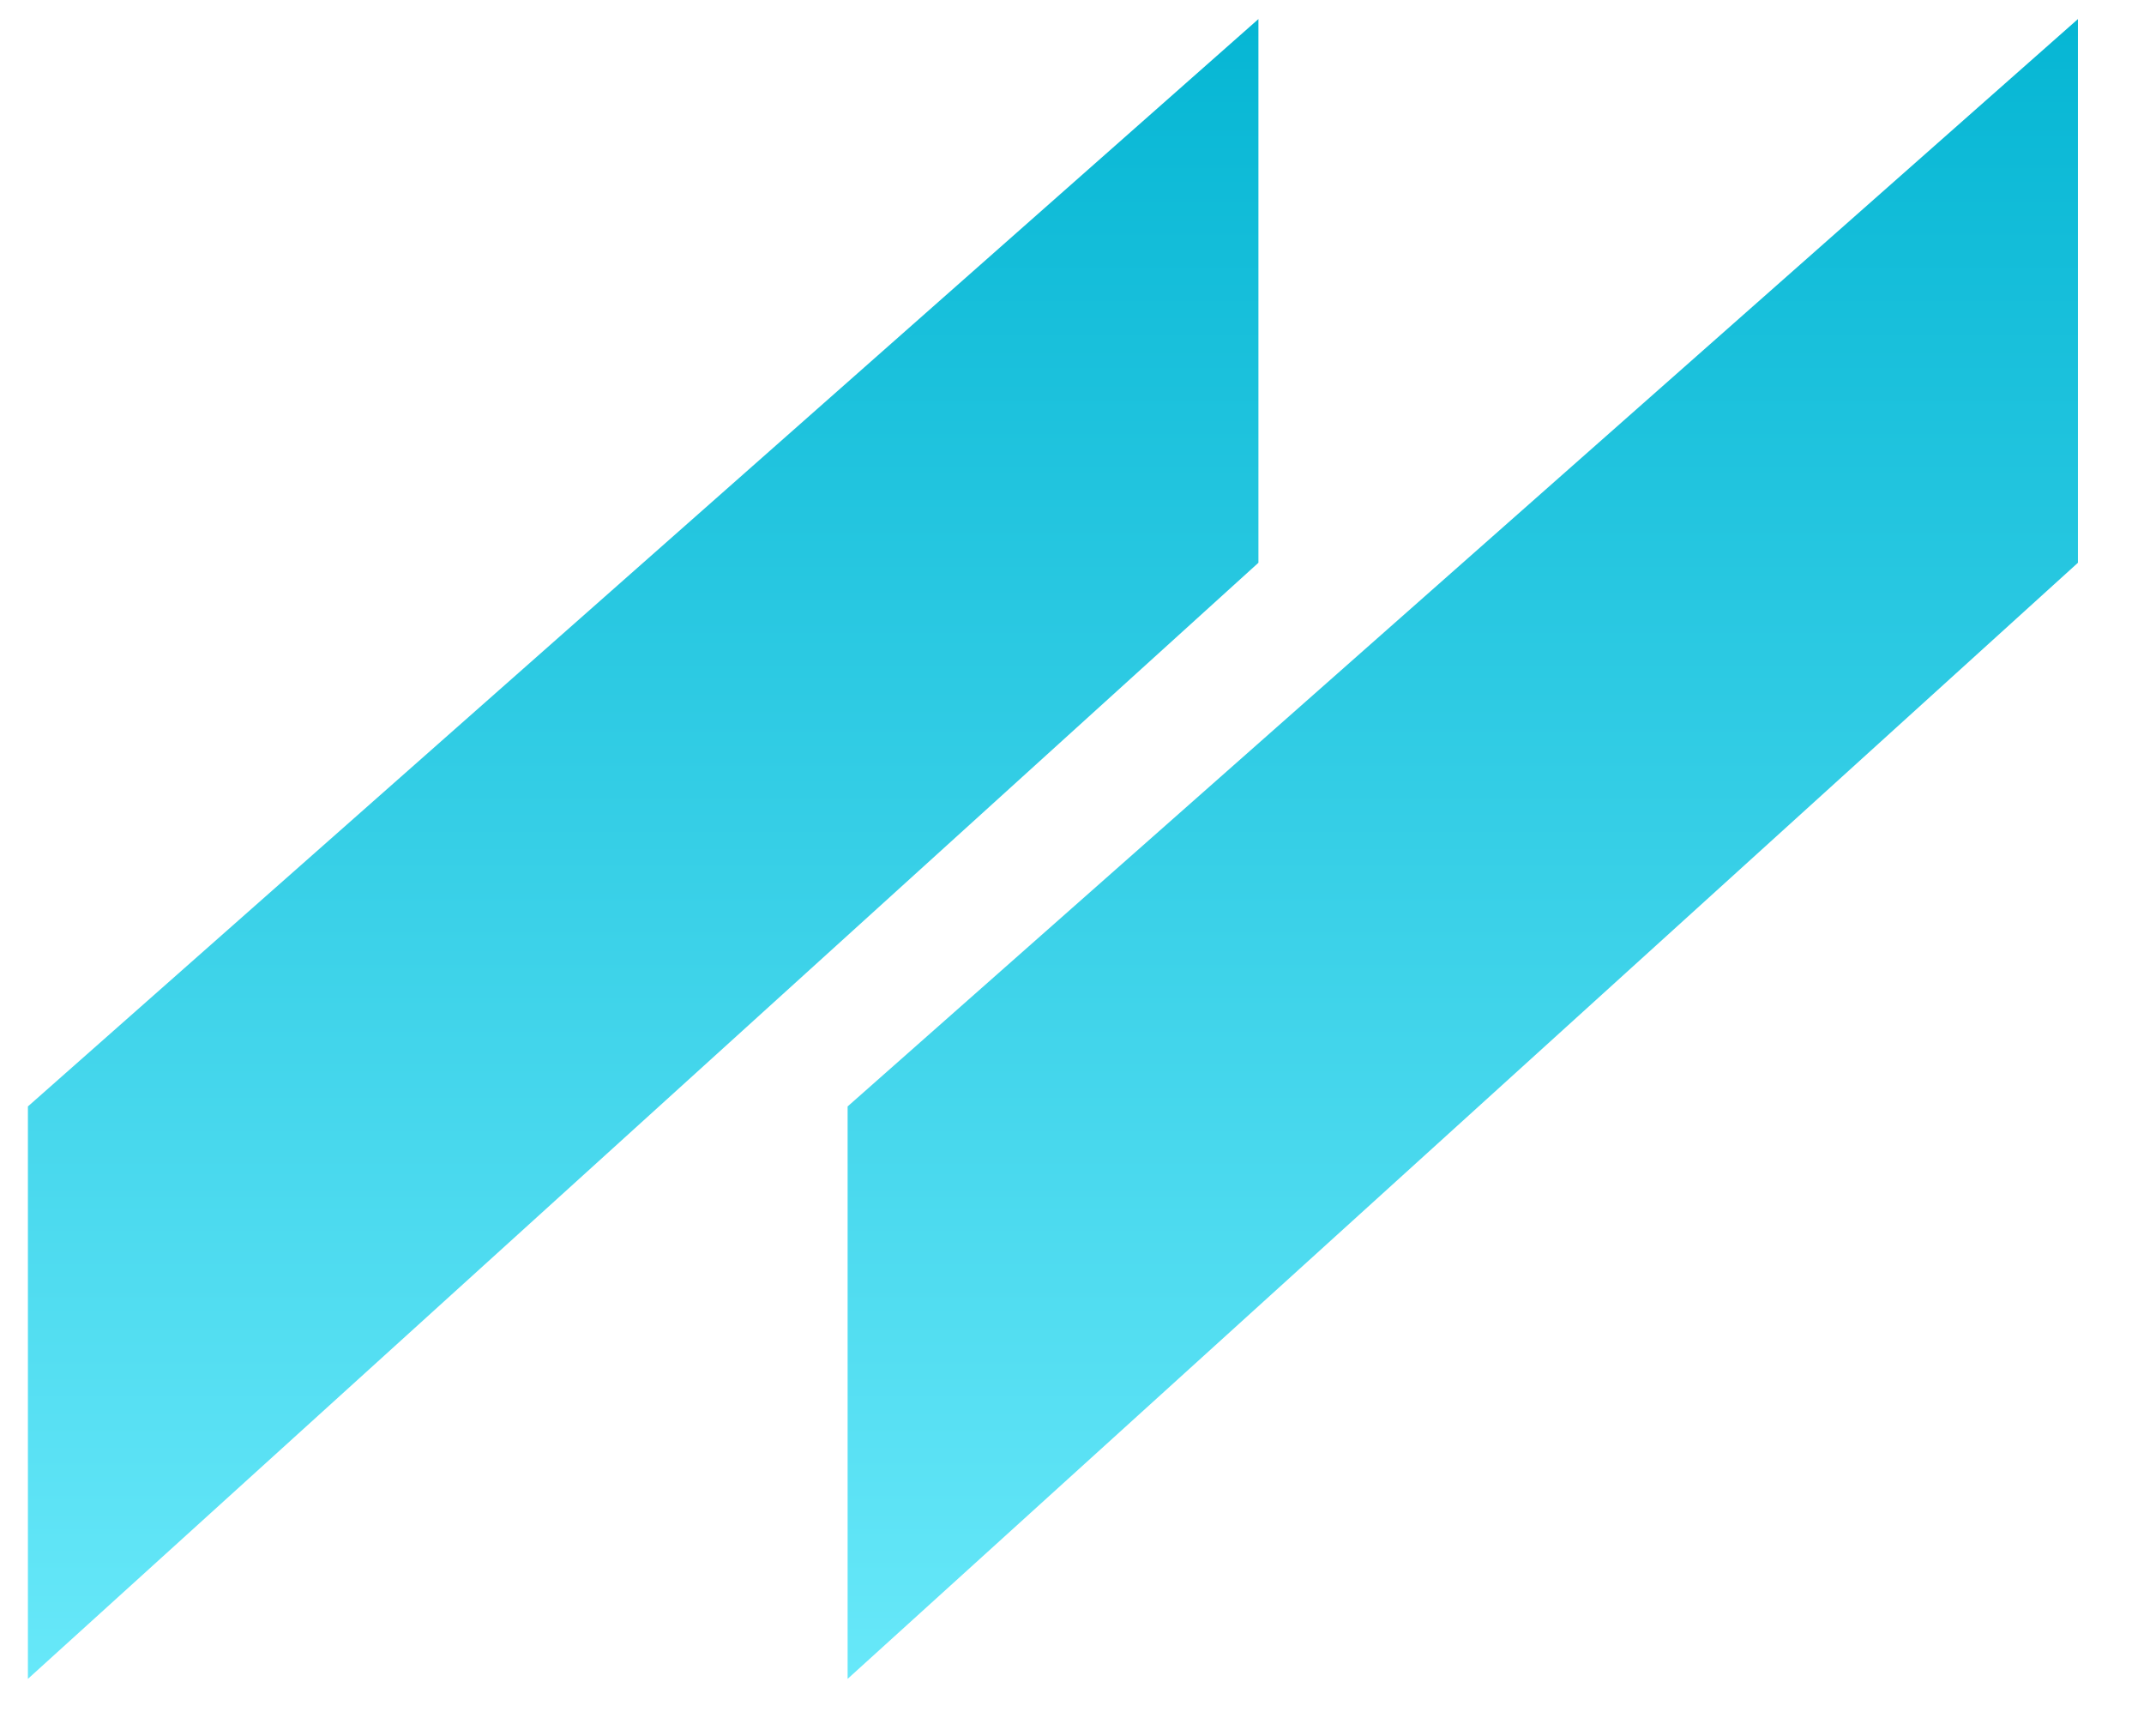
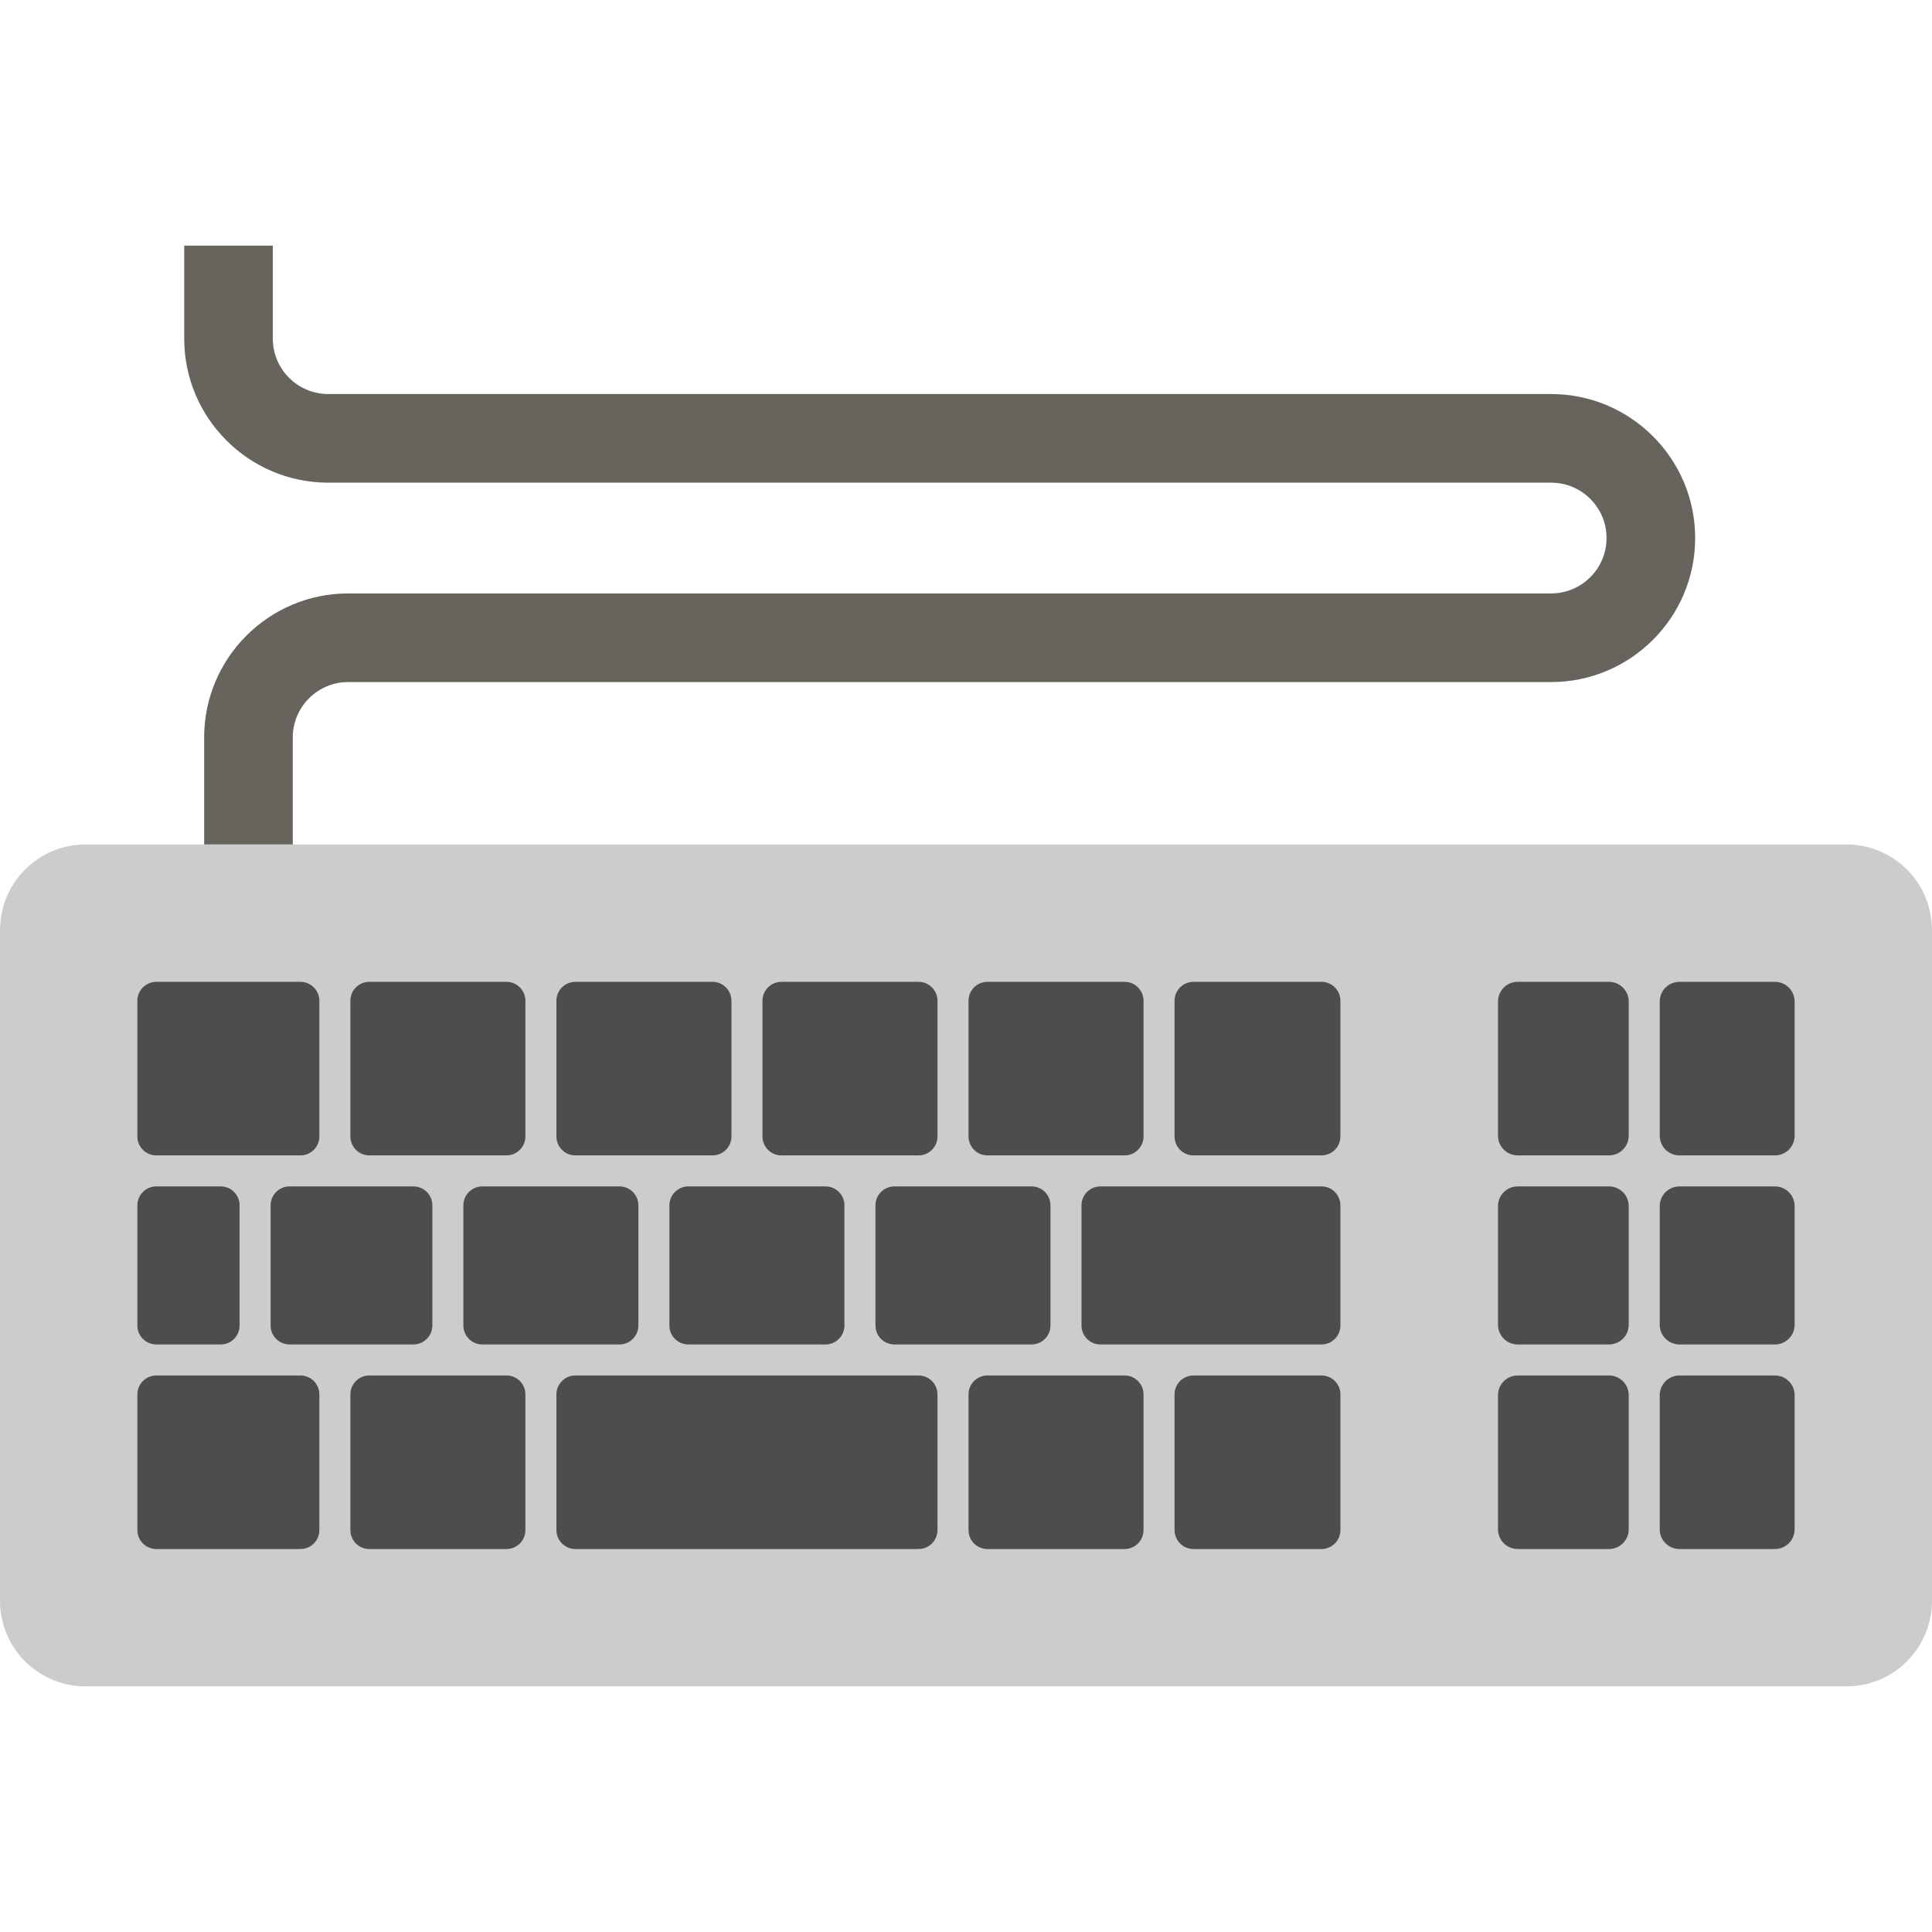
- <svg xmlns="http://www.w3.org/2000/svg" xmlns:xlink="http://www.w3.org/1999/xlink" version="1.1" preserveAspectRatio="xMidYMid meet" viewBox="344.564 330.278 111.737 91.218" width="53.87" height="43.61">
-   <defs>
-     <path d="M453.3 331.28L453.3 359.85L388.64 418.5L388.64 388.42L453.3 331.28Z" id="aFZf6T5ED" />
-     <linearGradient id="gradientb2ThqnP5Op" gradientUnits="userSpaceOnUse" x1="420.97" y1="331.28" x2="420.97" y2="418.5">
-       <stop style="stop-color: #06b6d4;stop-opacity: 1" offset="0%" />
-       <stop style="stop-color: #67e8f9;stop-opacity: 1" offset="100%" />
-     </linearGradient>
-     <path d="M410.23 331.28L410.23 359.85L345.56 418.5L345.56 388.42L410.23 331.28Z" id="a9fehgwfM" />
-     <linearGradient id="gradientk1wNV9Ostb" gradientUnits="userSpaceOnUse" x1="377.89" y1="331.28" x2="377.89" y2="418.5">
-       <stop style="stop-color: #06b6d4;stop-opacity: 1" offset="0%" />
-       <stop style="stop-color: #67e8f9;stop-opacity: 1" offset="100%" />
-     </linearGradient>
-   </defs>
+ <svg xmlns="http://www.w3.org/2000/svg" version="1.1" id="Capa_1" x="0px" y="0px" viewBox="0 0 436 436" style="enable-background:new 0 0 436 436;" xml:space="preserve">
  <g>
+     <path style="fill:#CCCCCC;" d="M416.692,380.573H19.308C8.645,380.573,0,371.929,0,361.265V209.881   c0-10.664,8.645-19.308,19.308-19.308h397.384c10.664,0,19.308,8.645,19.308,19.308v151.384   C436,371.929,427.355,380.573,416.692,380.573z" />
    <g>
-       <use xlink:href="#aFZf6T5ED" opacity="1" fill="url(#gradientb2ThqnP5Op)" />
+       <path style="fill:#4D4D4D;" d="M400.552,267.74h-21.548c-2.457,0-4.448,1.991-4.448,4.448v26.77c0,2.457,1.991,4.448,4.448,4.448    h21.548c2.457,0,4.448-1.992,4.448-4.448v-26.77C405,269.732,403.009,267.74,400.552,267.74z" />
+       <path style="fill:#4D4D4D;" d="M405,256.292v-30.27c0-2.457-1.992-4.448-4.448-4.448h-21.548c-2.457,0-4.448,1.992-4.448,4.448    v30.27c0,2.457,1.991,4.448,4.448,4.448h21.548C403.009,260.74,405,258.749,405,256.292z" />
+       <path style="fill:#4D4D4D;" d="M342.506,303.407h20.602c2.457,0,4.448-1.992,4.448-4.448v-26.77c0-2.457-1.992-4.448-4.448-4.448    h-20.602c-2.457,0-4.448,1.991-4.448,4.448v26.77C338.058,301.415,340.049,303.407,342.506,303.407z" />
+       <path style="fill:#4D4D4D;" d="M342.506,349.573h20.602c2.457,0,4.448-1.992,4.448-4.448v-30.27c0-2.457-1.992-4.448-4.448-4.448    h-20.602c-2.457,0-4.448,1.991-4.448,4.448l0,30.27C338.058,347.582,340.049,349.573,342.506,349.573z" />
+       <path style="fill:#4D4D4D;" d="M342.506,260.74h20.602c2.457,0,4.448-1.992,4.448-4.448v-30.27c0-2.457-1.992-4.448-4.448-4.448    h-20.602c-2.457,0-4.448,1.992-4.448,4.448l0,30.27C338.058,258.749,340.049,260.74,342.506,260.74z" />
+       <path style="fill:#4D4D4D;" d="M374.556,314.855v30.27c0,2.457,1.991,4.448,4.448,4.448h21.548c2.457,0,4.448-1.992,4.448-4.448    v-30.27c0-2.457-1.992-4.448-4.448-4.448h-21.548C376.547,310.407,374.556,312.398,374.556,314.855z" />
    </g>
    <g>
-       <use xlink:href="#a9fehgwfM" opacity="1" fill="url(#gradientk1wNV9Ostb)" />
+       <path style="fill:#4D4D4D;" d="M118.568,345.3v-30.62c0-2.36-1.913-4.273-4.273-4.273H83.344c-2.36,0-4.273,1.913-4.273,4.273    v30.62c0,2.36,1.913,4.273,4.273,4.273h30.951C116.655,349.573,118.568,347.66,118.568,345.3z" />
+       <path style="fill:#4D4D4D;" d="M139.794,267.74h-30.951c-2.36,0-4.273,1.913-4.273,4.273v27.12c0,2.36,1.913,4.273,4.273,4.273    h30.951c2.36,0,4.273-1.913,4.273-4.273v-27.12C144.068,269.653,142.154,267.74,139.794,267.74z" />
+       <path style="fill:#4D4D4D;" d="M207.29,310.407h-77.448c-2.36,0-4.273,1.913-4.273,4.273v30.62c0,2.36,1.913,4.273,4.273,4.273    h77.448c2.36,0,4.273-1.913,4.273-4.273v-30.62C211.564,312.32,209.65,310.407,207.29,310.407z" />
+       <path style="fill:#4D4D4D;" d="M61.071,272.014v27.12c0,2.36,1.913,4.273,4.273,4.273h27.951c2.36,0,4.273-1.913,4.273-4.273    v-27.12c0-2.36-1.913-4.273-4.273-4.273H65.345C62.985,267.74,61.071,269.653,61.071,272.014z" />
+       <path style="fill:#4D4D4D;" d="M151.068,272.014v27.12c0,2.36,1.913,4.273,4.273,4.273h30.95c2.36,0,4.273-1.913,4.273-4.273    v-27.12c0-2.36-1.913-4.273-4.273-4.273h-30.95C152.981,267.74,151.068,269.653,151.068,272.014z" />
+       <path style="fill:#4D4D4D;" d="M302.495,256.467v-30.62c0-2.36-1.913-4.273-4.273-4.273h-28.886c-2.36,0-4.273,1.913-4.273,4.273    v30.62c0,2.36,1.913,4.273,4.273,4.273h28.886C300.582,260.74,302.495,258.827,302.495,256.467z" />
+       <path style="fill:#4D4D4D;" d="M222.837,349.573h30.951c2.36,0,4.273-1.913,4.273-4.273v-30.62c0-2.36-1.913-4.273-4.273-4.273    h-30.951c-2.36,0-4.273,1.913-4.273,4.273v30.62C218.564,347.66,220.477,349.573,222.837,349.573z" />
+       <path style="fill:#4D4D4D;" d="M118.568,256.467v-30.62c0-2.36-1.913-4.273-4.273-4.273H83.344c-2.36,0-4.273,1.913-4.273,4.273    v30.62c0,2.36,1.913,4.273,4.273,4.273h30.951C116.655,260.74,118.568,258.827,118.568,256.467z" />
+       <path style="fill:#4D4D4D;" d="M35.274,303.407h14.524c2.36,0,4.273-1.913,4.273-4.273v-27.12c0-2.36-1.913-4.273-4.273-4.273    H35.274c-2.36,0-4.273,1.913-4.273,4.273v27.12C31,301.493,32.913,303.407,35.274,303.407z" />
+       <path style="fill:#4D4D4D;" d="M35.274,349.573h32.523c2.36,0,4.273-1.913,4.273-4.273v-30.62c0-2.36-1.913-4.273-4.273-4.273    H35.274c-2.36,0-4.273,1.913-4.273,4.273l0,30.62C31,347.66,32.913,349.573,35.274,349.573z" />
+       <path style="fill:#4D4D4D;" d="M35.274,260.74h32.523c2.36,0,4.273-1.913,4.273-4.273v-30.62c0-2.36-1.913-4.273-4.273-4.273    H35.274c-2.36,0-4.273,1.913-4.273,4.273l0,30.62C31,258.827,32.913,260.74,35.274,260.74z" />
+       <path style="fill:#4D4D4D;" d="M165.067,256.467v-30.62c0-2.36-1.913-4.273-4.273-4.273h-30.951c-2.36,0-4.273,1.913-4.273,4.273    v30.62c0,2.36,1.913,4.273,4.273,4.273h30.951C163.153,260.74,165.067,258.827,165.067,256.467z" />
+       <path style="fill:#4D4D4D;" d="M265.062,314.68v30.62c0,2.36,1.913,4.273,4.273,4.273h28.886c2.36,0,4.273-1.913,4.273-4.273    v-30.62c0-2.36-1.913-4.273-4.273-4.273h-28.886C266.975,310.407,265.062,312.32,265.062,314.68z" />
+       <path style="fill:#4D4D4D;" d="M232.789,267.74h-30.951c-2.36,0-4.273,1.913-4.273,4.273v27.12c0,2.36,1.913,4.273,4.273,4.273    h30.951c2.36,0,4.273-1.913,4.273-4.273v-27.12C237.063,269.653,235.149,267.74,232.789,267.74z" />
+       <path style="fill:#4D4D4D;" d="M211.564,256.467v-30.62c0-2.36-1.913-4.273-4.273-4.273h-30.95c-2.36,0-4.273,1.913-4.273,4.273    v30.62c0,2.36,1.913,4.273,4.273,4.273h30.95C209.65,260.74,211.564,258.827,211.564,256.467z" />
+       <path style="fill:#4D4D4D;" d="M298.222,267.74h-49.885c-2.36,0-4.273,1.913-4.273,4.273v27.12c0,2.36,1.913,4.273,4.273,4.273    h49.885c2.36,0,4.273-1.913,4.273-4.273v-27.12C302.495,269.653,300.582,267.74,298.222,267.74z" />
+       <path style="fill:#4D4D4D;" d="M258.062,256.467v-30.62c0-2.36-1.913-4.273-4.273-4.273h-30.951c-2.36,0-4.273,1.913-4.273,4.273    v30.62c0,2.36,1.913,4.273,4.273,4.273h30.951C256.148,260.74,258.062,258.827,258.062,256.467z" />
    </g>
+     <path style="fill:#66645D;" d="M66.071,190.573h-20v-24.152c0-17.92,14.579-32.499,32.499-32.499h271.486   c6.892,0,12.499-5.607,12.499-12.499c0-6.892-5.607-12.499-12.499-12.499H74.07c-17.92,0-32.498-14.579-32.498-32.499V55.427h20   v20.999c0,6.892,5.606,12.499,12.498,12.499h275.986c17.92,0,32.499,14.579,32.499,32.499s-14.579,32.499-32.499,32.499H78.57   c-6.892,0-12.499,5.607-12.499,12.499V190.573z" />
  </g>
+   <g />
+   <g />
+   <g />
+   <g />
+   <g />
+   <g />
+   <g />
+   <g />
+   <g />
+   <g />
+   <g />
+   <g />
+   <g />
+   <g />
+   <g />
</svg>
